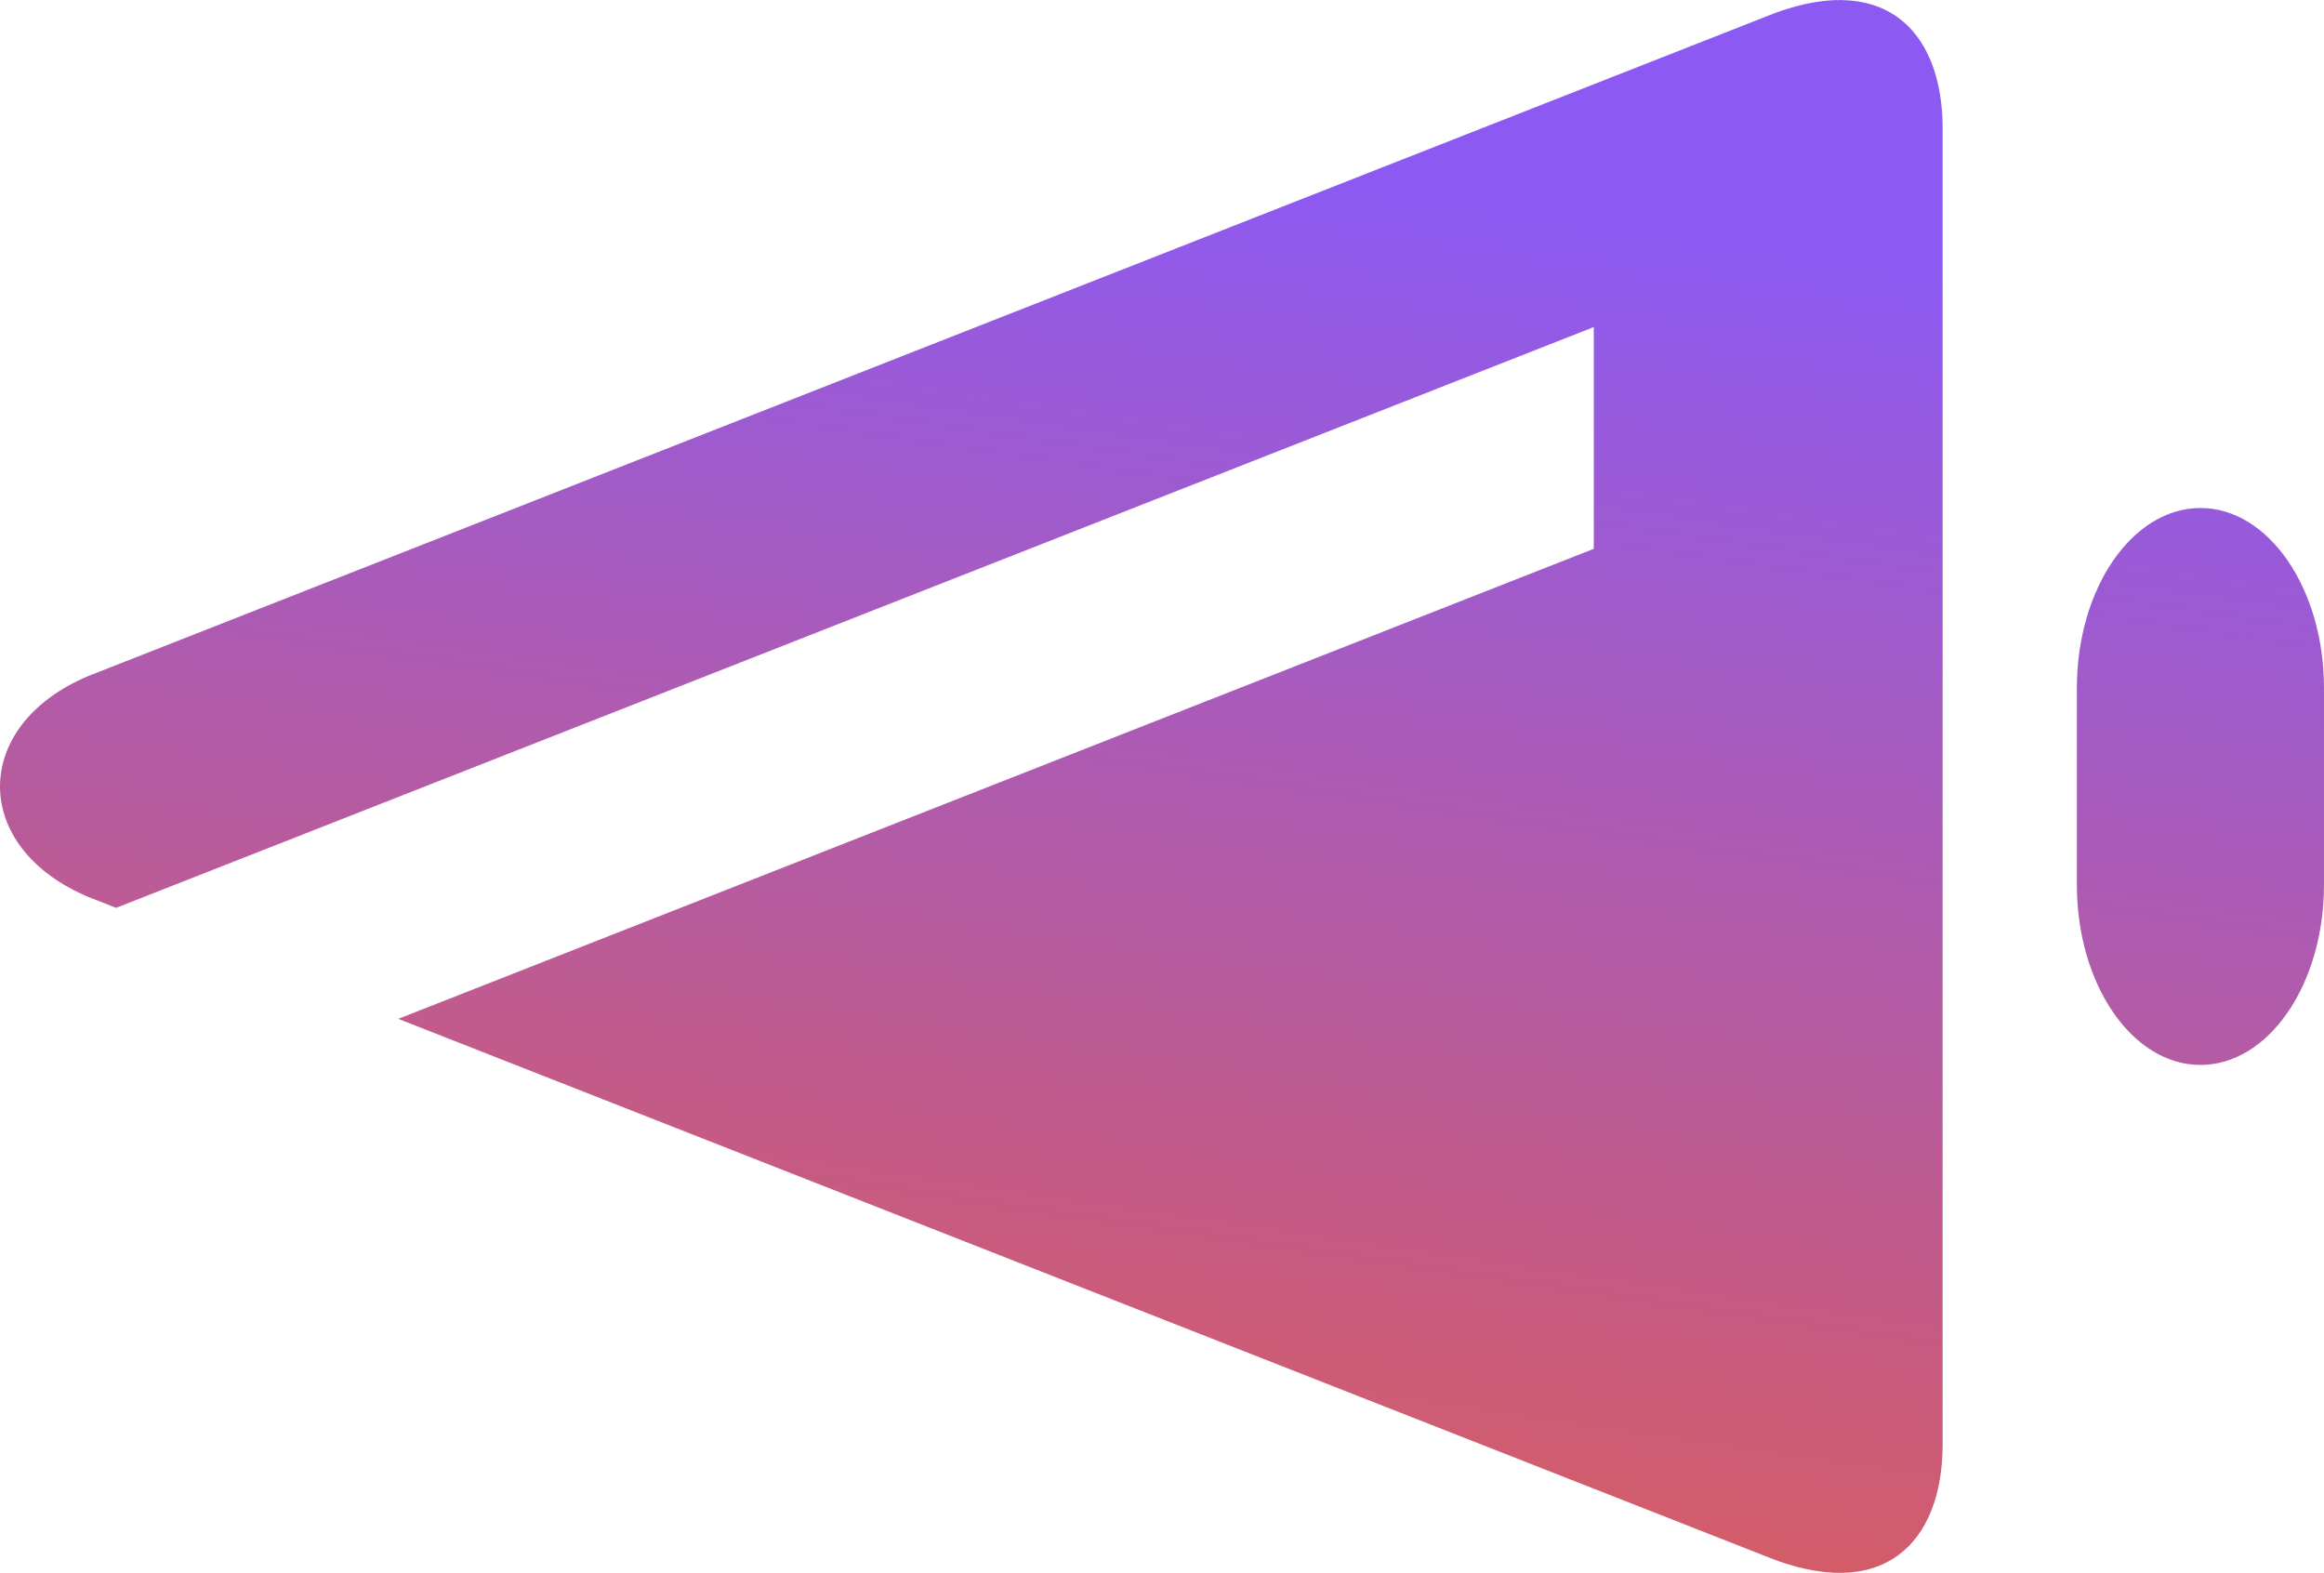
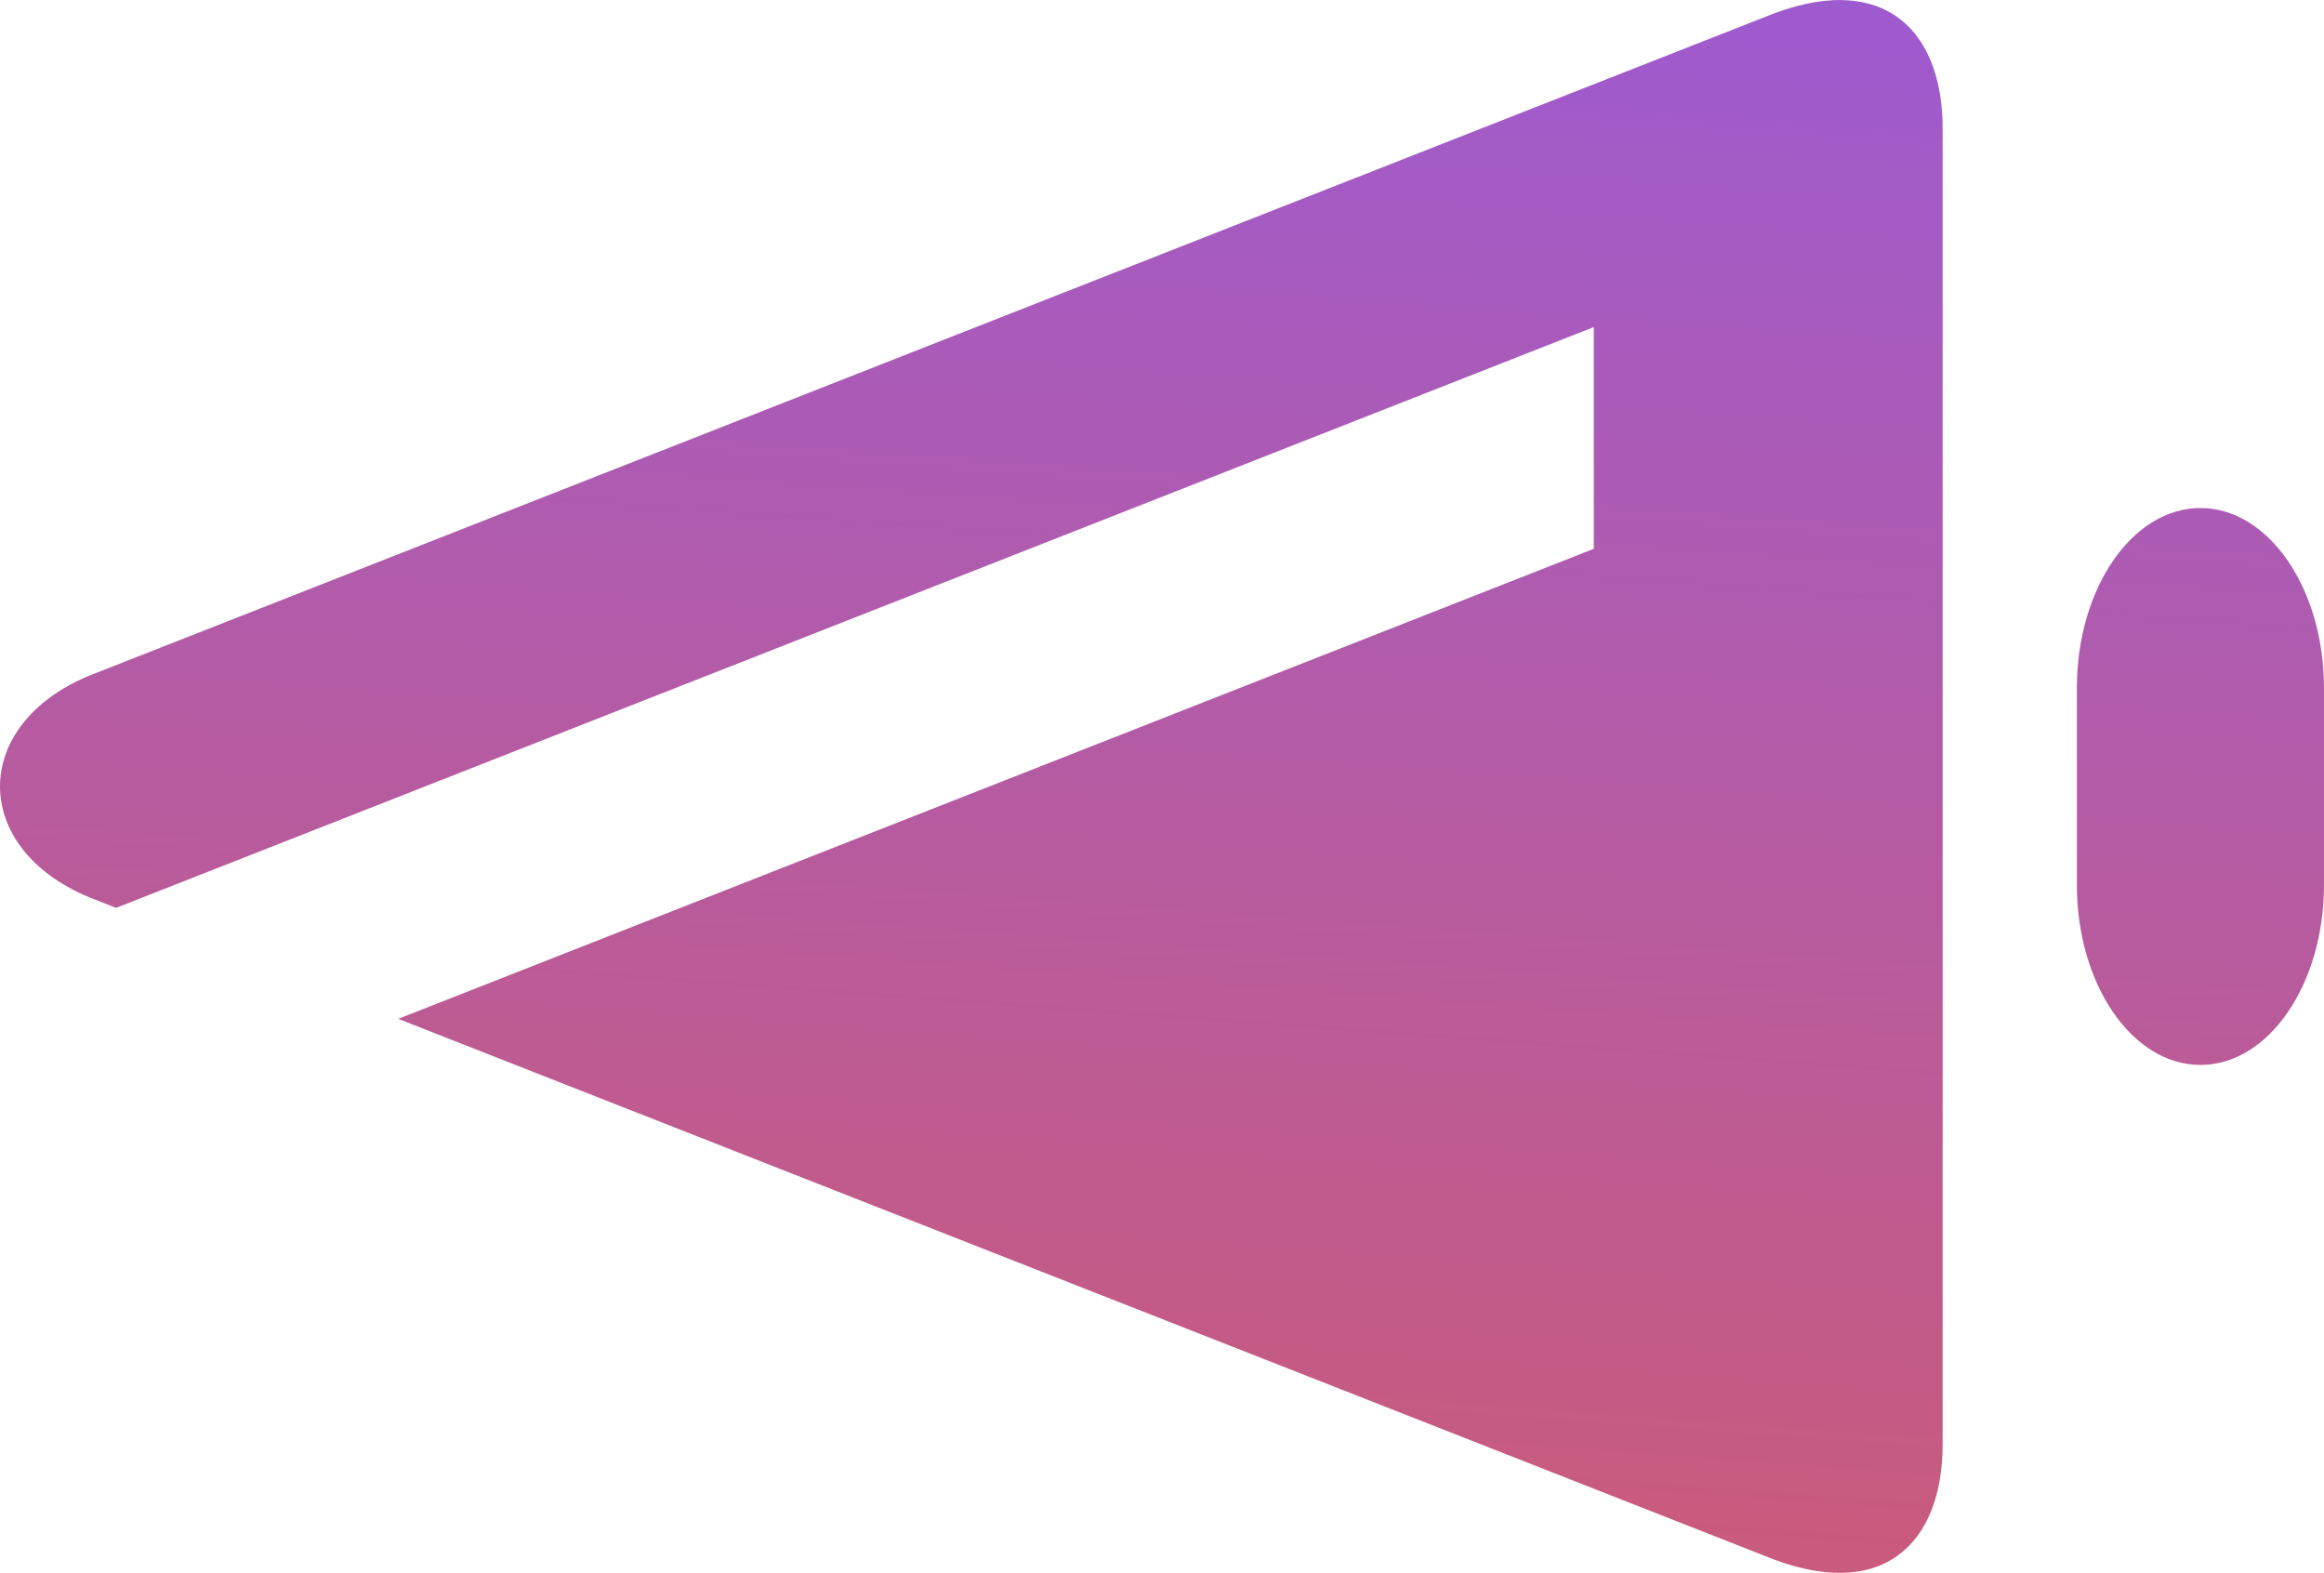
<svg xmlns="http://www.w3.org/2000/svg" width="512" height="346.5" version="1.1" viewBox="0 0 4360.7 2951">
  <defs>
-     <linearGradient id="gr" x1="5%" x2="-5%" y2="100%" gradientUnits="userSpaceOnUse">
+     <linearGradient id="gr" x1="5%" x2="-5%" y1="-50%" y2="150%" gradientUnits="userSpaceOnUse">
      <stop stop-color="#8c5af2" offset="0" />
      <stop stop-color="#e35c4a" offset="1" />
    </linearGradient>
  </defs>
  <rect x="3897" y="953.09" width="463.67" height="1044.9" ry="337.79" fill="url(#gr)" stroke-width="0" />
  <path d="m3456.4 0.018c-41.857-0.743-90.828 9.394-146.55 32.486l-3142.6 1235.2c-111.4 46.272-167.23 126.91-167.23 207.83 0 80.918 55.828 161.56 167.23 207.83l50.574 19.934 2772.7-1089.7v416.04l-2243.3 881.9 2562.7 1007c222.89 92.366 335.05-23.282 335.18-208.21v-2469.5c-0.1-138.69-63.065-238.47-188.64-240.68z" fill="url(#gr)" />
</svg>
